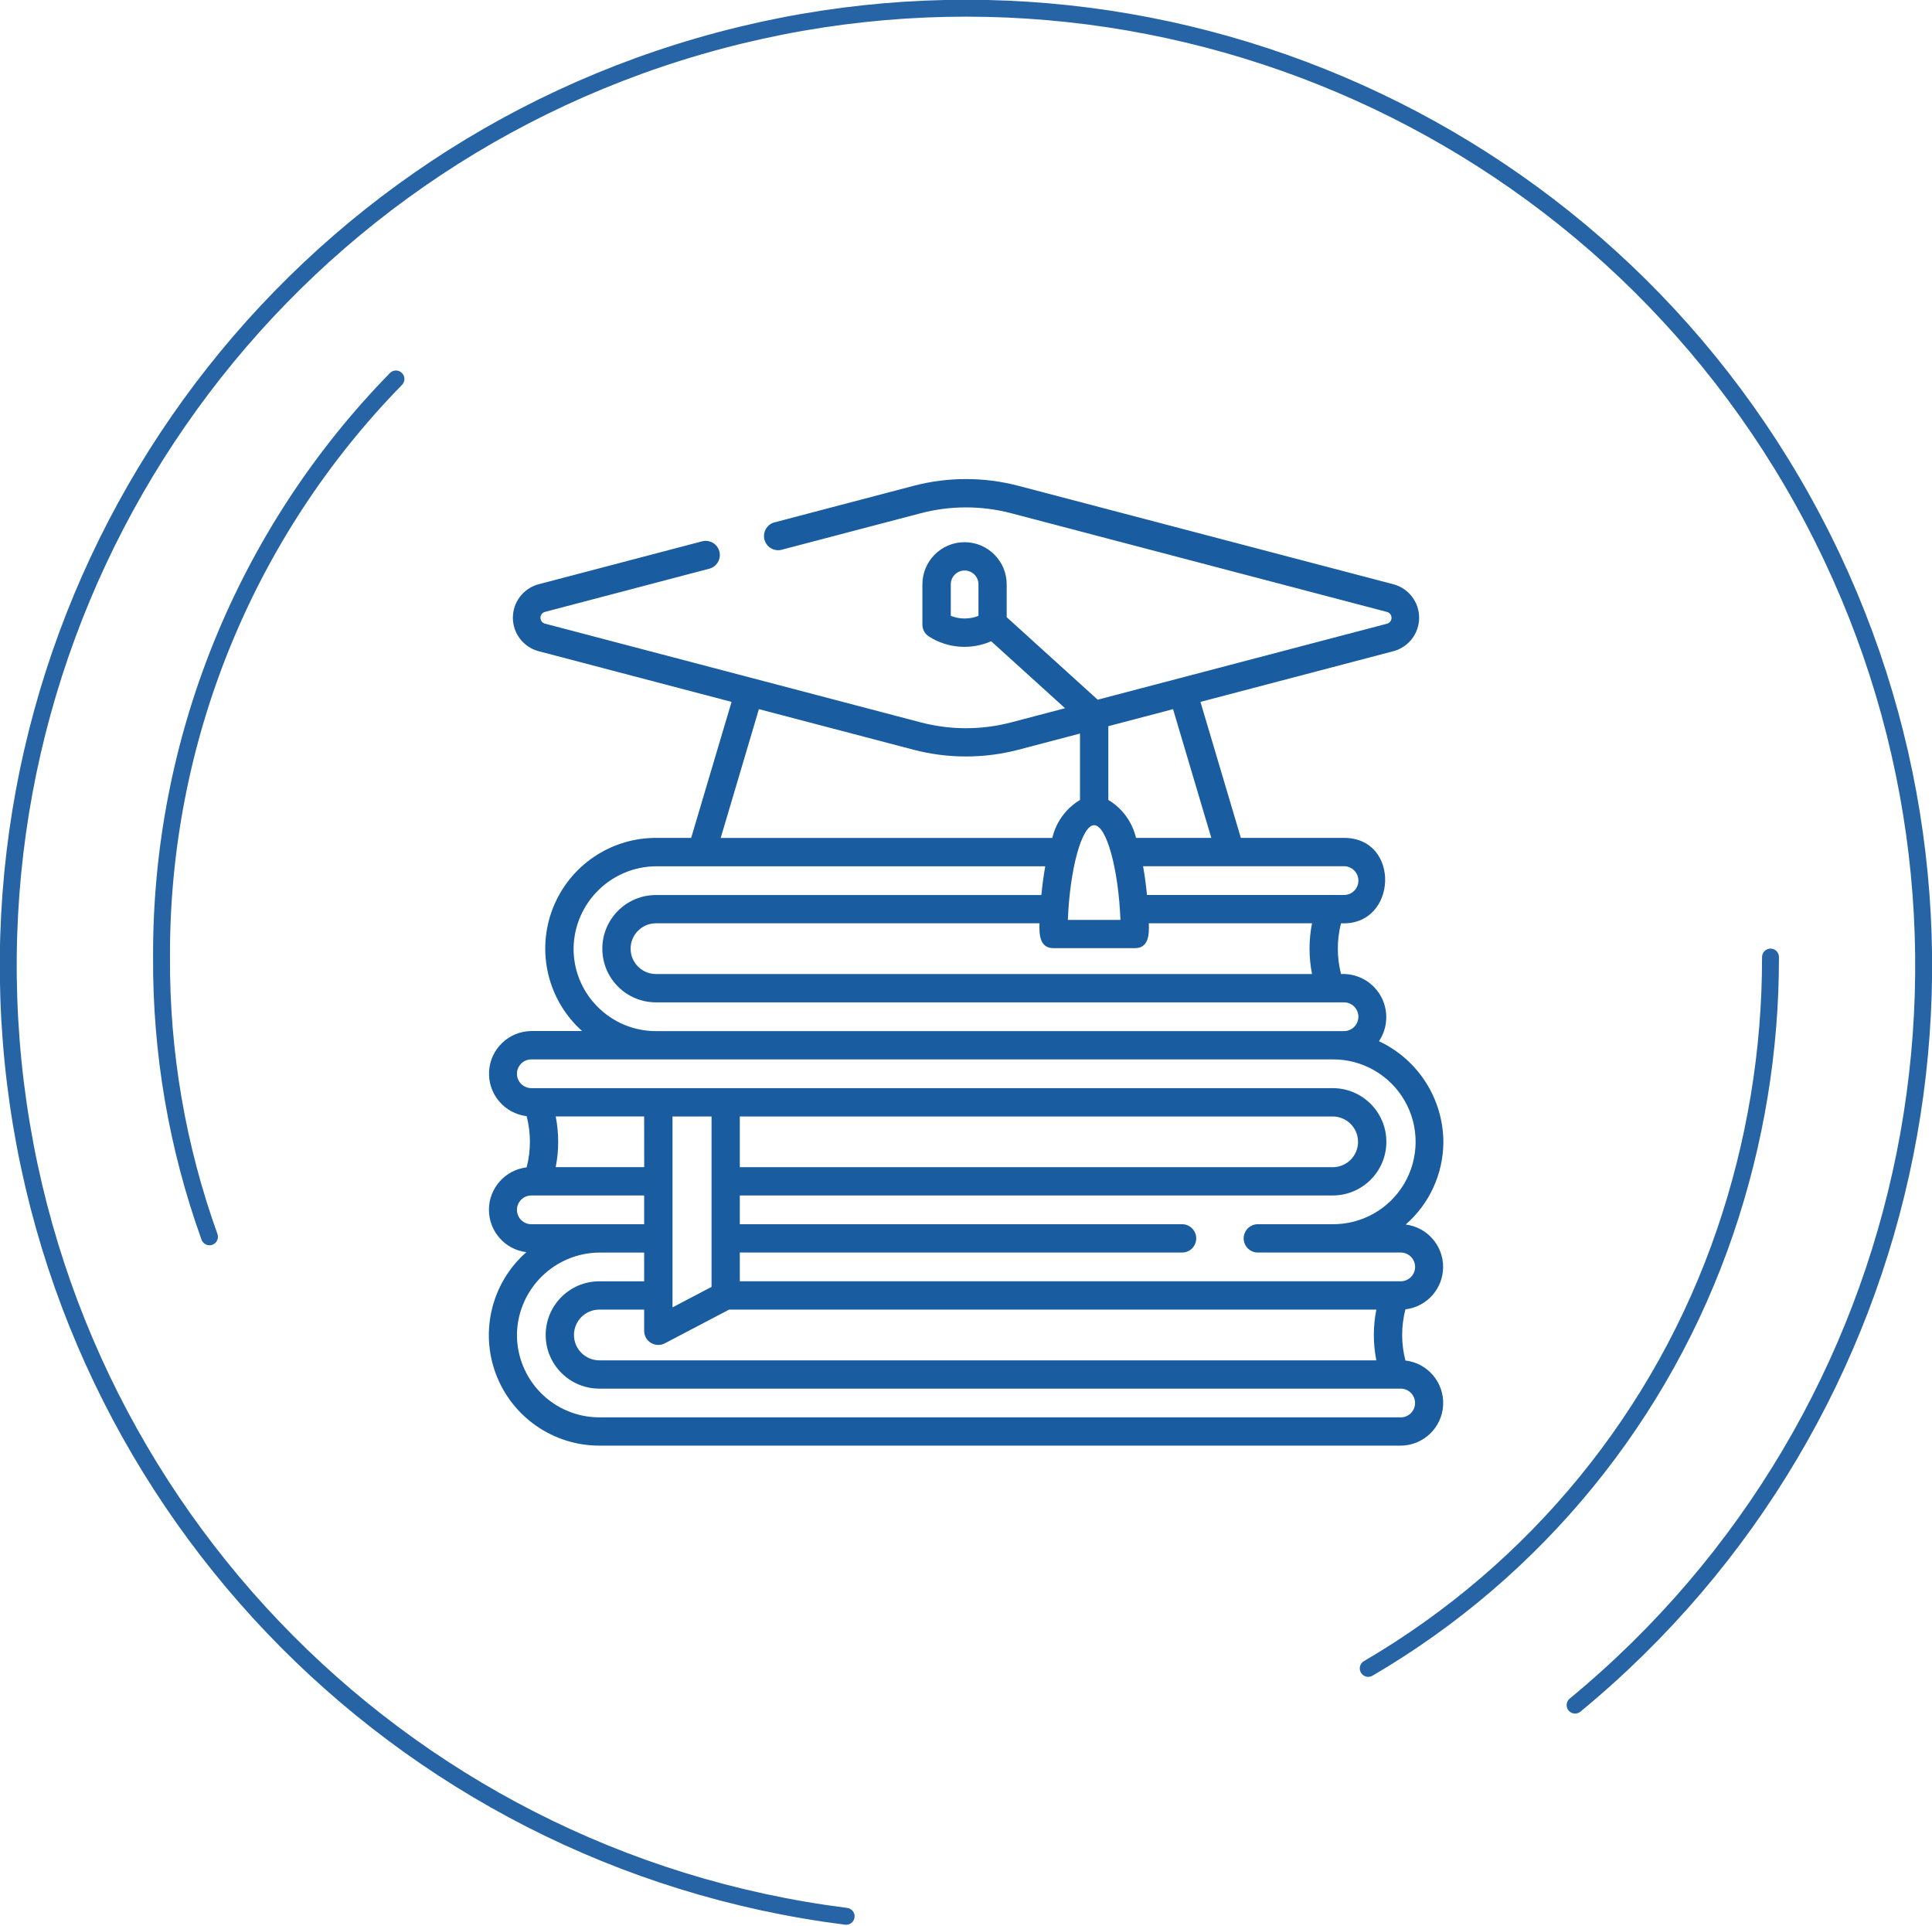
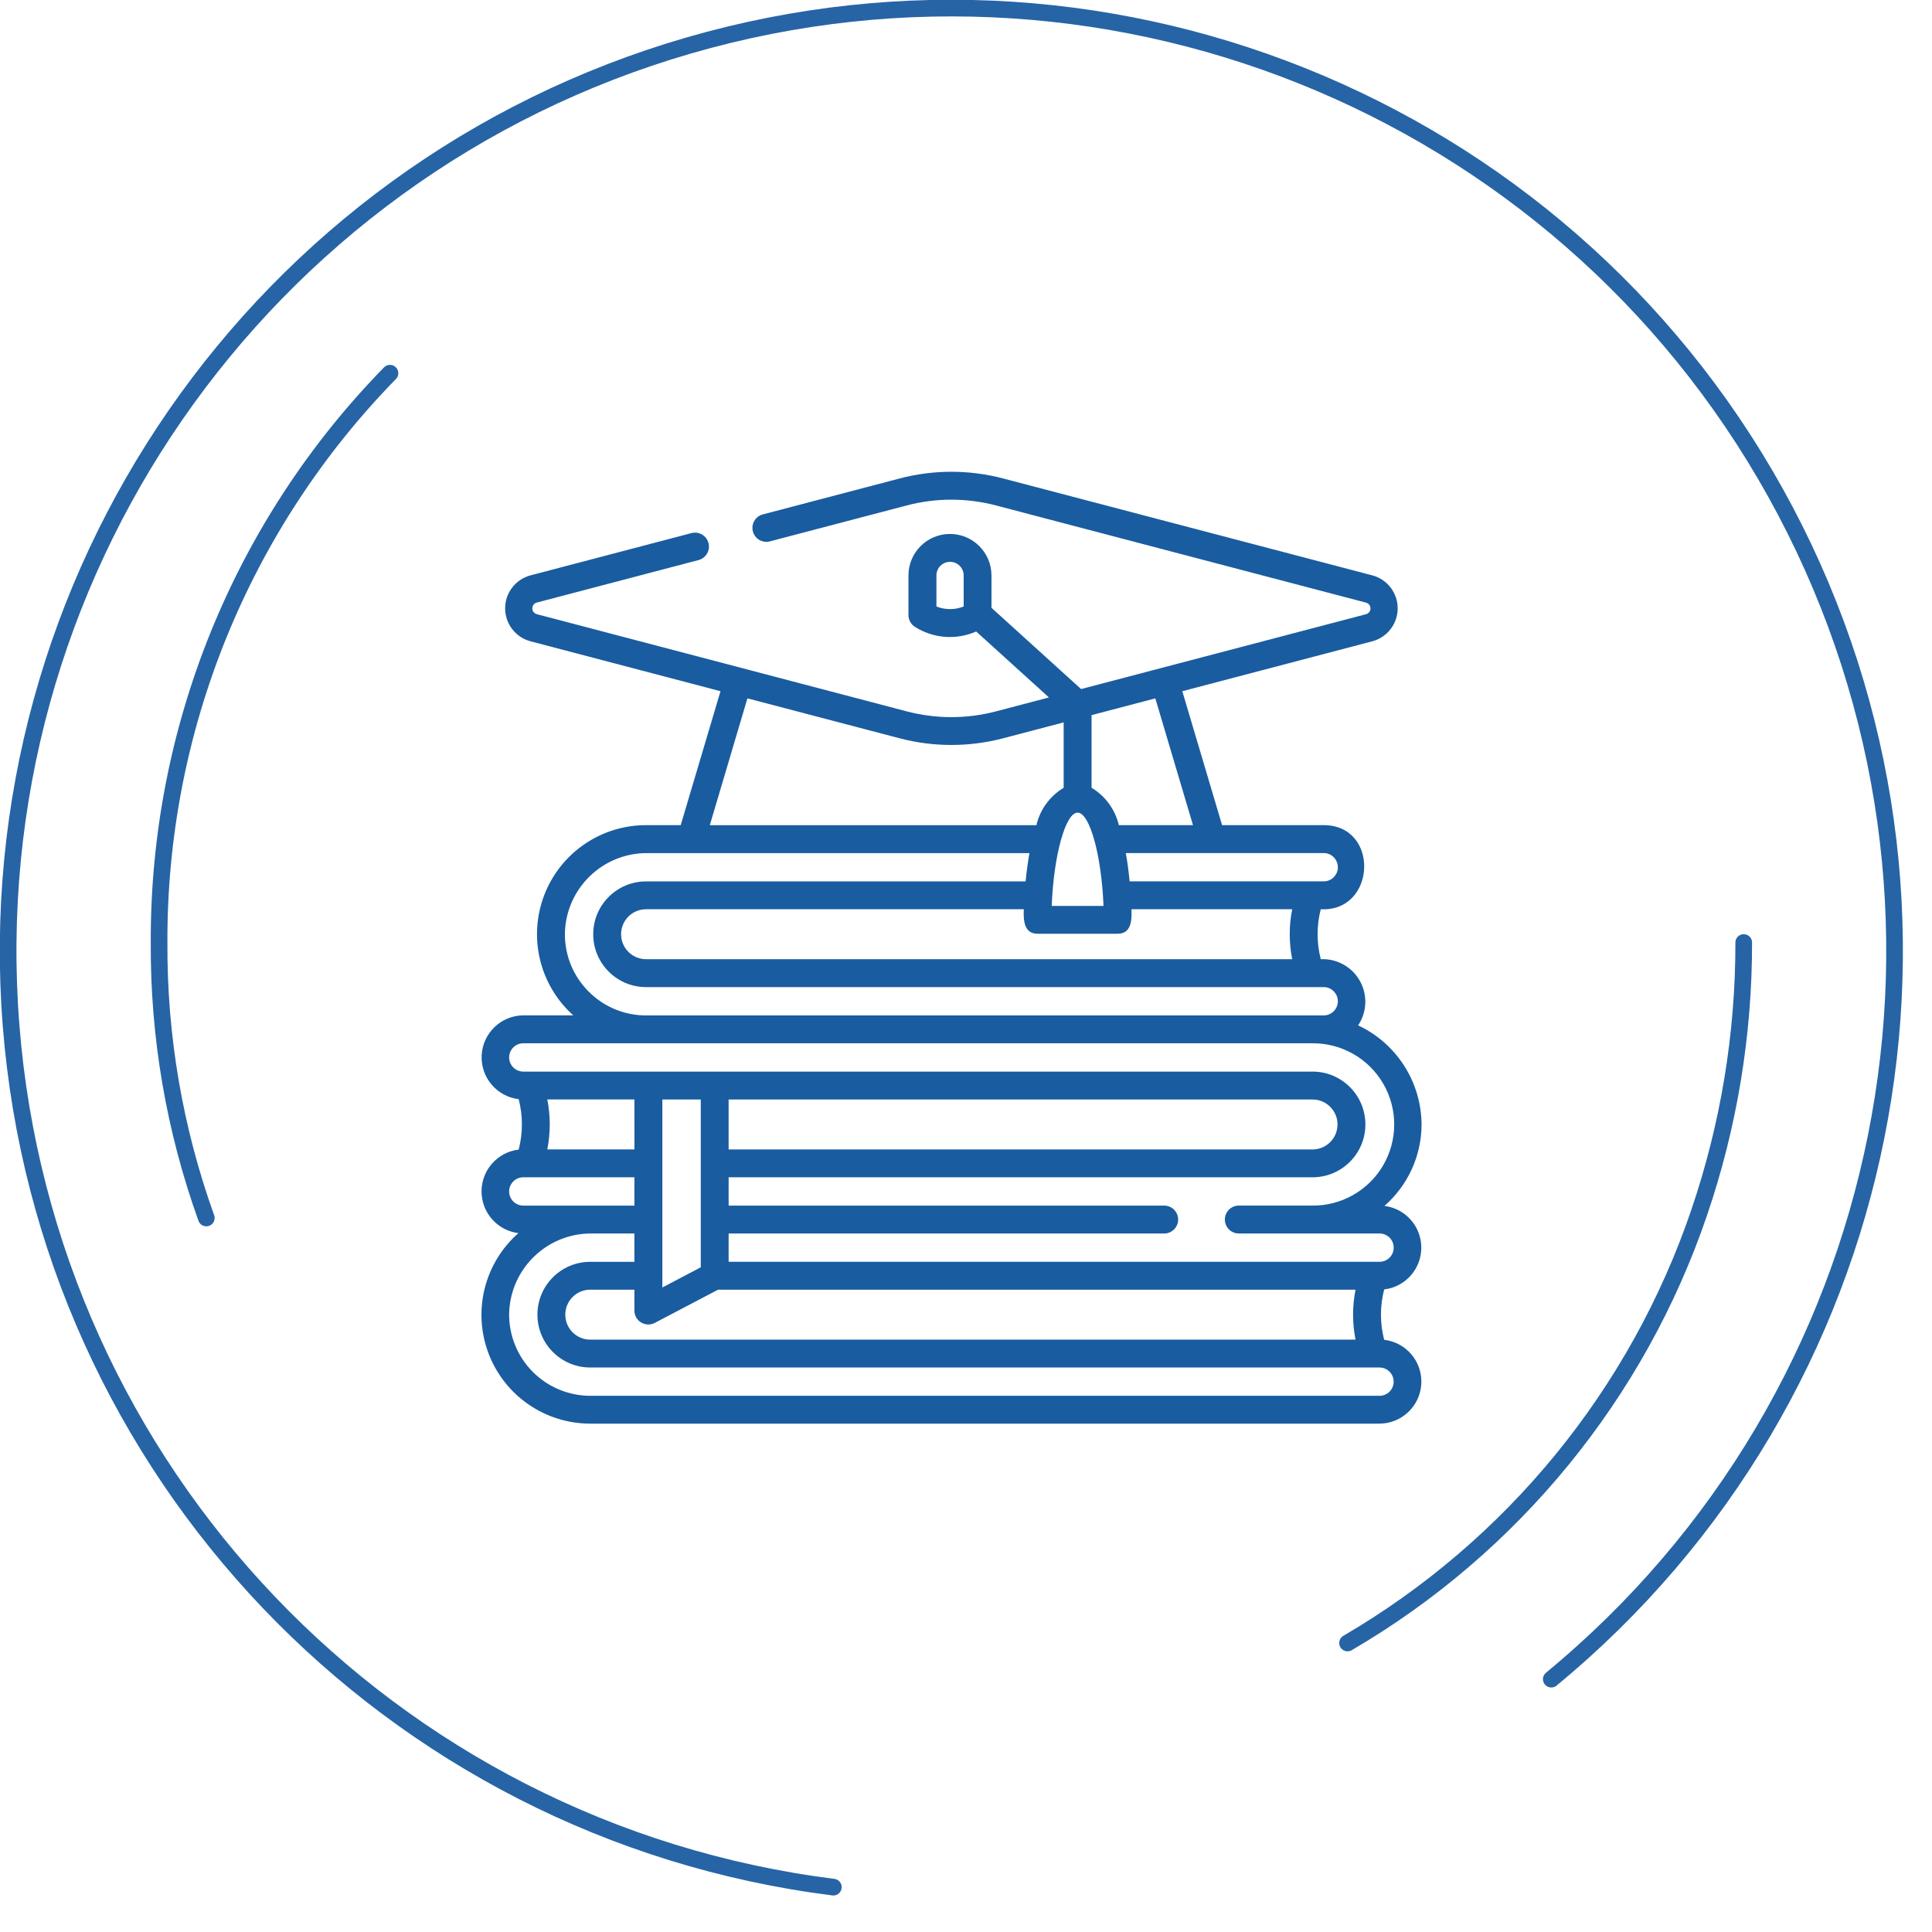
- <svg xmlns="http://www.w3.org/2000/svg" width="114.246" height="113.865" viewBox="0 0 114.246 113.865">
+ <svg xmlns="http://www.w3.org/2000/svg" width="116" height="116" viewBox="0 0 116 116">
  <style type="text/css">
  .rotate {
    animation: rotate 5s linear infinite;
    transform-box: fill-box;
    transform-origin: center;
}

@keyframes rotate {
  from { transform: rotate(0deg); }
  to { transform: rotate(360deg); }
}
</style>
  <g id="Group_695" data-name="Group 695" transform="translate(-0.447 -0.381)">
    <g id="Group_678" data-name="Group 678" transform="translate(0.947 0.881)">
      <g id="累積放款金額-01" transform="translate(9.051 21.908)">
        <path id="路径_342" data-name="路径 342" d="M12.763,73.339A48.034,48.034,0,0,1,9.928,56.8,48.628,48.628,0,0,1,23.79,22.617" transform="translate(-9.927 -22.617)" fill="none" stroke="#2664a5" stroke-linecap="round" stroke-linejoin="round" stroke-width="1" />
        <path id="路径_343" data-name="路径 343" d="M104.512,56.531a50.044,50.044,0,0,1-2.679,16.227A47.734,47.734,0,0,1,80.725,98.589" transform="translate(-9.367 -22.349)" fill="none" stroke="#2664a5" stroke-linecap="round" stroke-linejoin="round" stroke-width="1" />
      </g>
      <path id="Path_1323" class="rotate" data-name="Path 1323" d="M50.482,113.688A56.63,56.63,0,1,1,93.588,101.2" transform="translate(-0.947 -0.881)" fill="none" stroke="#2664a5" stroke-linecap="round" stroke-linejoin="round" stroke-width="1" />
    </g>
    <path id="Path_1324" data-name="Path 1324" d="M83.332,80.61a6.019,6.019,0,0,1,0-3.028,2.526,2.526,0,0,0,.016-5.015,6.51,6.51,0,0,0,2.228-4.827,6.616,6.616,0,0,0-3.808-6.012,2.555,2.555,0,0,0-2.244-3.973,6.022,6.022,0,0,1,0-3c3.336.174,3.556-5.049.178-5.049H73.6l-2.389-8.042,11.45-3.008a2.048,2.048,0,0,0,0-3.936L60.447,28.889a12.207,12.207,0,0,0-6.2,0l-8.261,2.17a.838.838,0,0,0,.425,1.619l8.261-2.169a10.54,10.54,0,0,1,5.347,0l22.215,5.835a.36.36,0,0,1,0,.7l-17.1,4.491-5.381-4.879V34.714a2.492,2.492,0,0,0-4.984,0v2.38a.836.836,0,0,0,.4.713,3.919,3.919,0,0,0,3.667.272l4.368,3.96-3.186.837a10.54,10.54,0,0,1-5.347,0L32.459,37.04a.36.36,0,0,1,0-.7l9.717-2.553a.837.837,0,0,0-.425-1.619l-9.717,2.552a2.048,2.048,0,0,0,0,3.936l11.45,3.008-2.389,8.042H39.077a6.545,6.545,0,0,0-4.432,11.42h-3a2.525,2.525,0,0,0-.279,5.032,6.022,6.022,0,0,1,0,3.029,2.526,2.526,0,0,0-.017,5.015,6.533,6.533,0,0,0,4.319,11.438H83.052a2.525,2.525,0,0,0,.28-5.033ZM58.084,36.578a2.216,2.216,0,0,1-1.636,0V34.714a.818.818,0,0,1,1.636,0Zm20.946,29.6a1.5,1.5,0,0,1,0,3H43.972v-3ZM42.3,76.254l-2.308,1.212V66.178H42.3Zm-3.982-7.079H33.084a7.693,7.693,0,0,0,0-3h5.231Zm.4,10.391a.838.838,0,0,0,.821.025l3.8-1.994H81.612a7.693,7.693,0,0,0,0,3H35.665a1.5,1.5,0,0,1,0-3h2.65V78.85a.836.836,0,0,0,.4.716Zm39.09-21.811H39.015a1.5,1.5,0,1,1,0-3H61.693c-.02.6-.017,1.471.824,1.471h4.818c.845,0,.845-.874.823-1.471h9.651a7.708,7.708,0,0,0,0,3Zm-12.883-8.8c.738,0,1.44,2.618,1.555,5.6h-3.11c.115-2.979.817-5.6,1.555-5.6Zm15.628,3.276a.85.85,0,0,1-.85.85H68.048c-.054-.568-.128-1.137-.23-1.7H79.7a.85.85,0,0,1,.85.85Zm-8.7-2.524H67.4a3.561,3.561,0,0,0-1.637-2.245V43.1l3.828-1.006ZM45.1,42.093l9.146,2.4a12.251,12.251,0,0,0,6.2,0l3.642-.957v3.927a3.561,3.561,0,0,0-1.637,2.245H42.842ZM35.554,59.684a4.836,4.836,0,0,1-1.412-3.475,4.92,4.92,0,0,1,4.935-4.825H62.033c-.1.563-.175,1.131-.23,1.7H39.015a3.173,3.173,0,0,0,0,6.346H79.7a.85.85,0,0,1,0,1.7H39.015A4.836,4.836,0,0,1,35.554,59.684Zm-4.761,3.97a.851.851,0,0,1,.85-.851H79.031a4.873,4.873,0,1,1-.063,9.745H74.576a.838.838,0,0,0,0,1.675h8.478a.85.85,0,0,1,0,1.7H43.972v-1.7H70.164a.838.838,0,0,0,0-1.674H43.972v-1.7H79.031a3.173,3.173,0,0,0,0-6.346H31.643a.851.851,0,0,1-.85-.85Zm.85,8.895a.85.85,0,0,1,0-1.7h6.672v1.7Zm51.41,11.42H35.665a4.878,4.878,0,0,1-4.872-4.921,4.92,4.92,0,0,1,4.936-4.824h2.586v1.7h-2.65a3.173,3.173,0,0,0,0,6.346H83.052a.85.85,0,0,1,0,1.7Z" transform="translate(0.223 0.218)" fill="#195ca0" />
  </g>
</svg>
